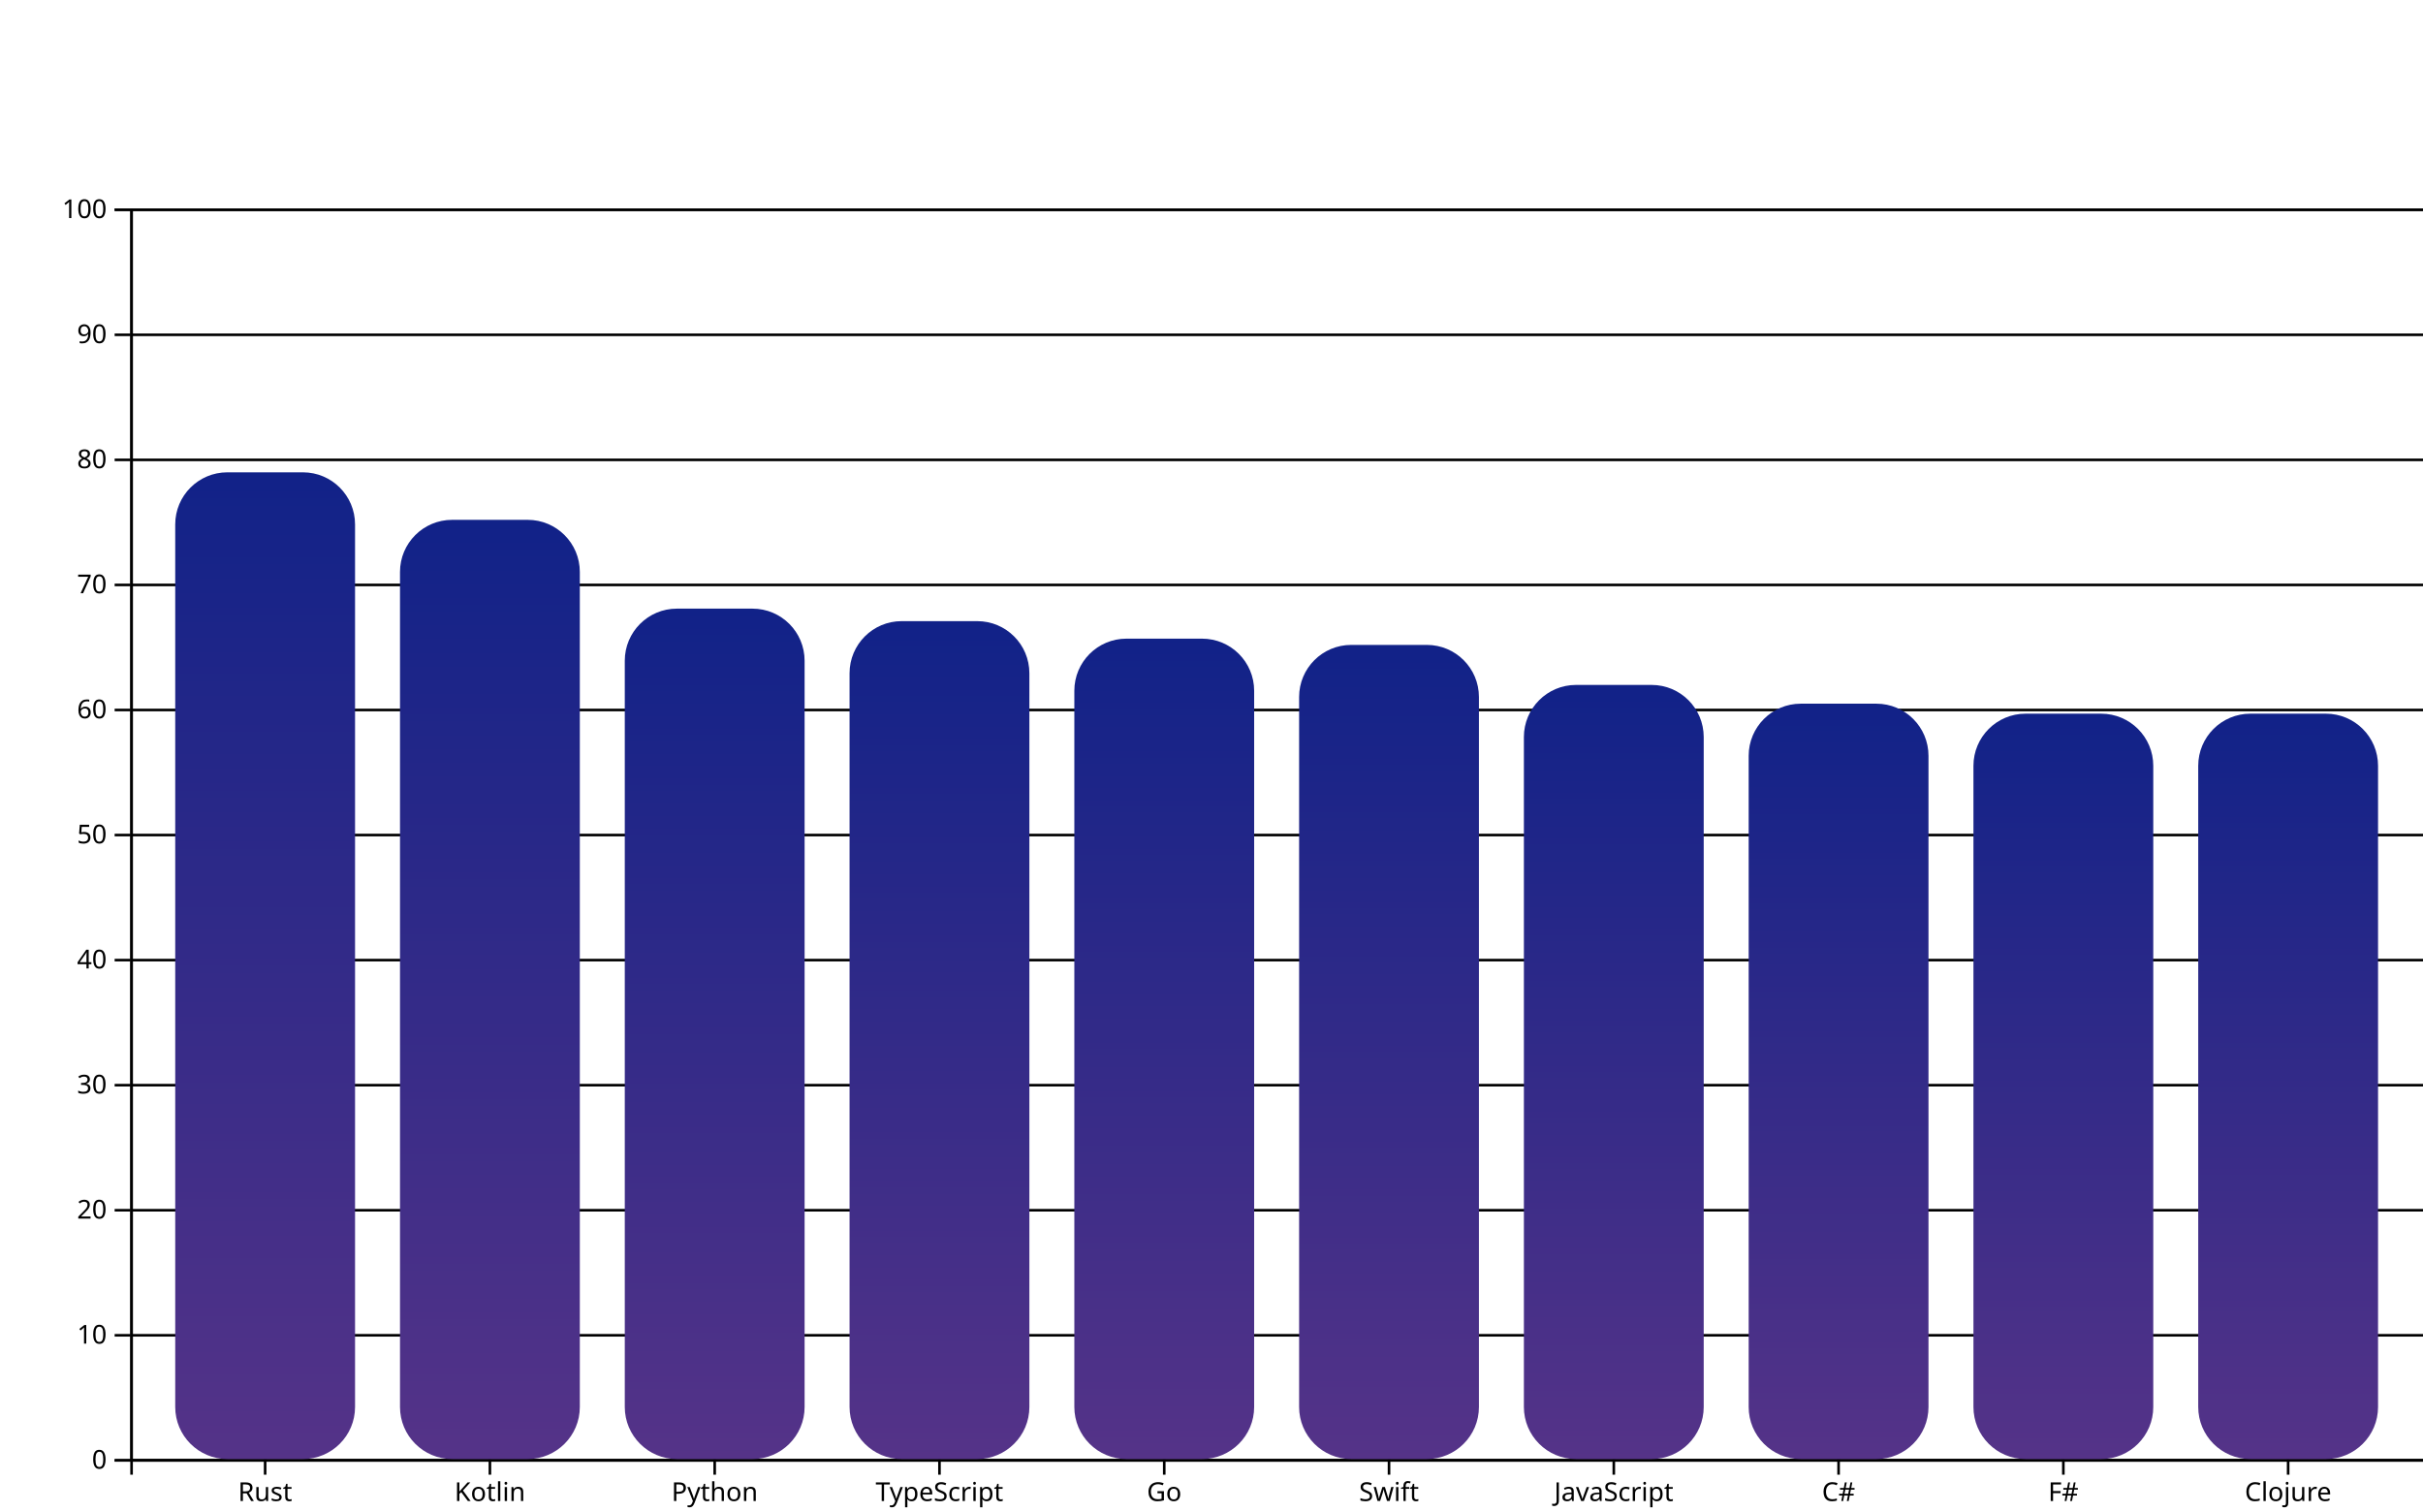
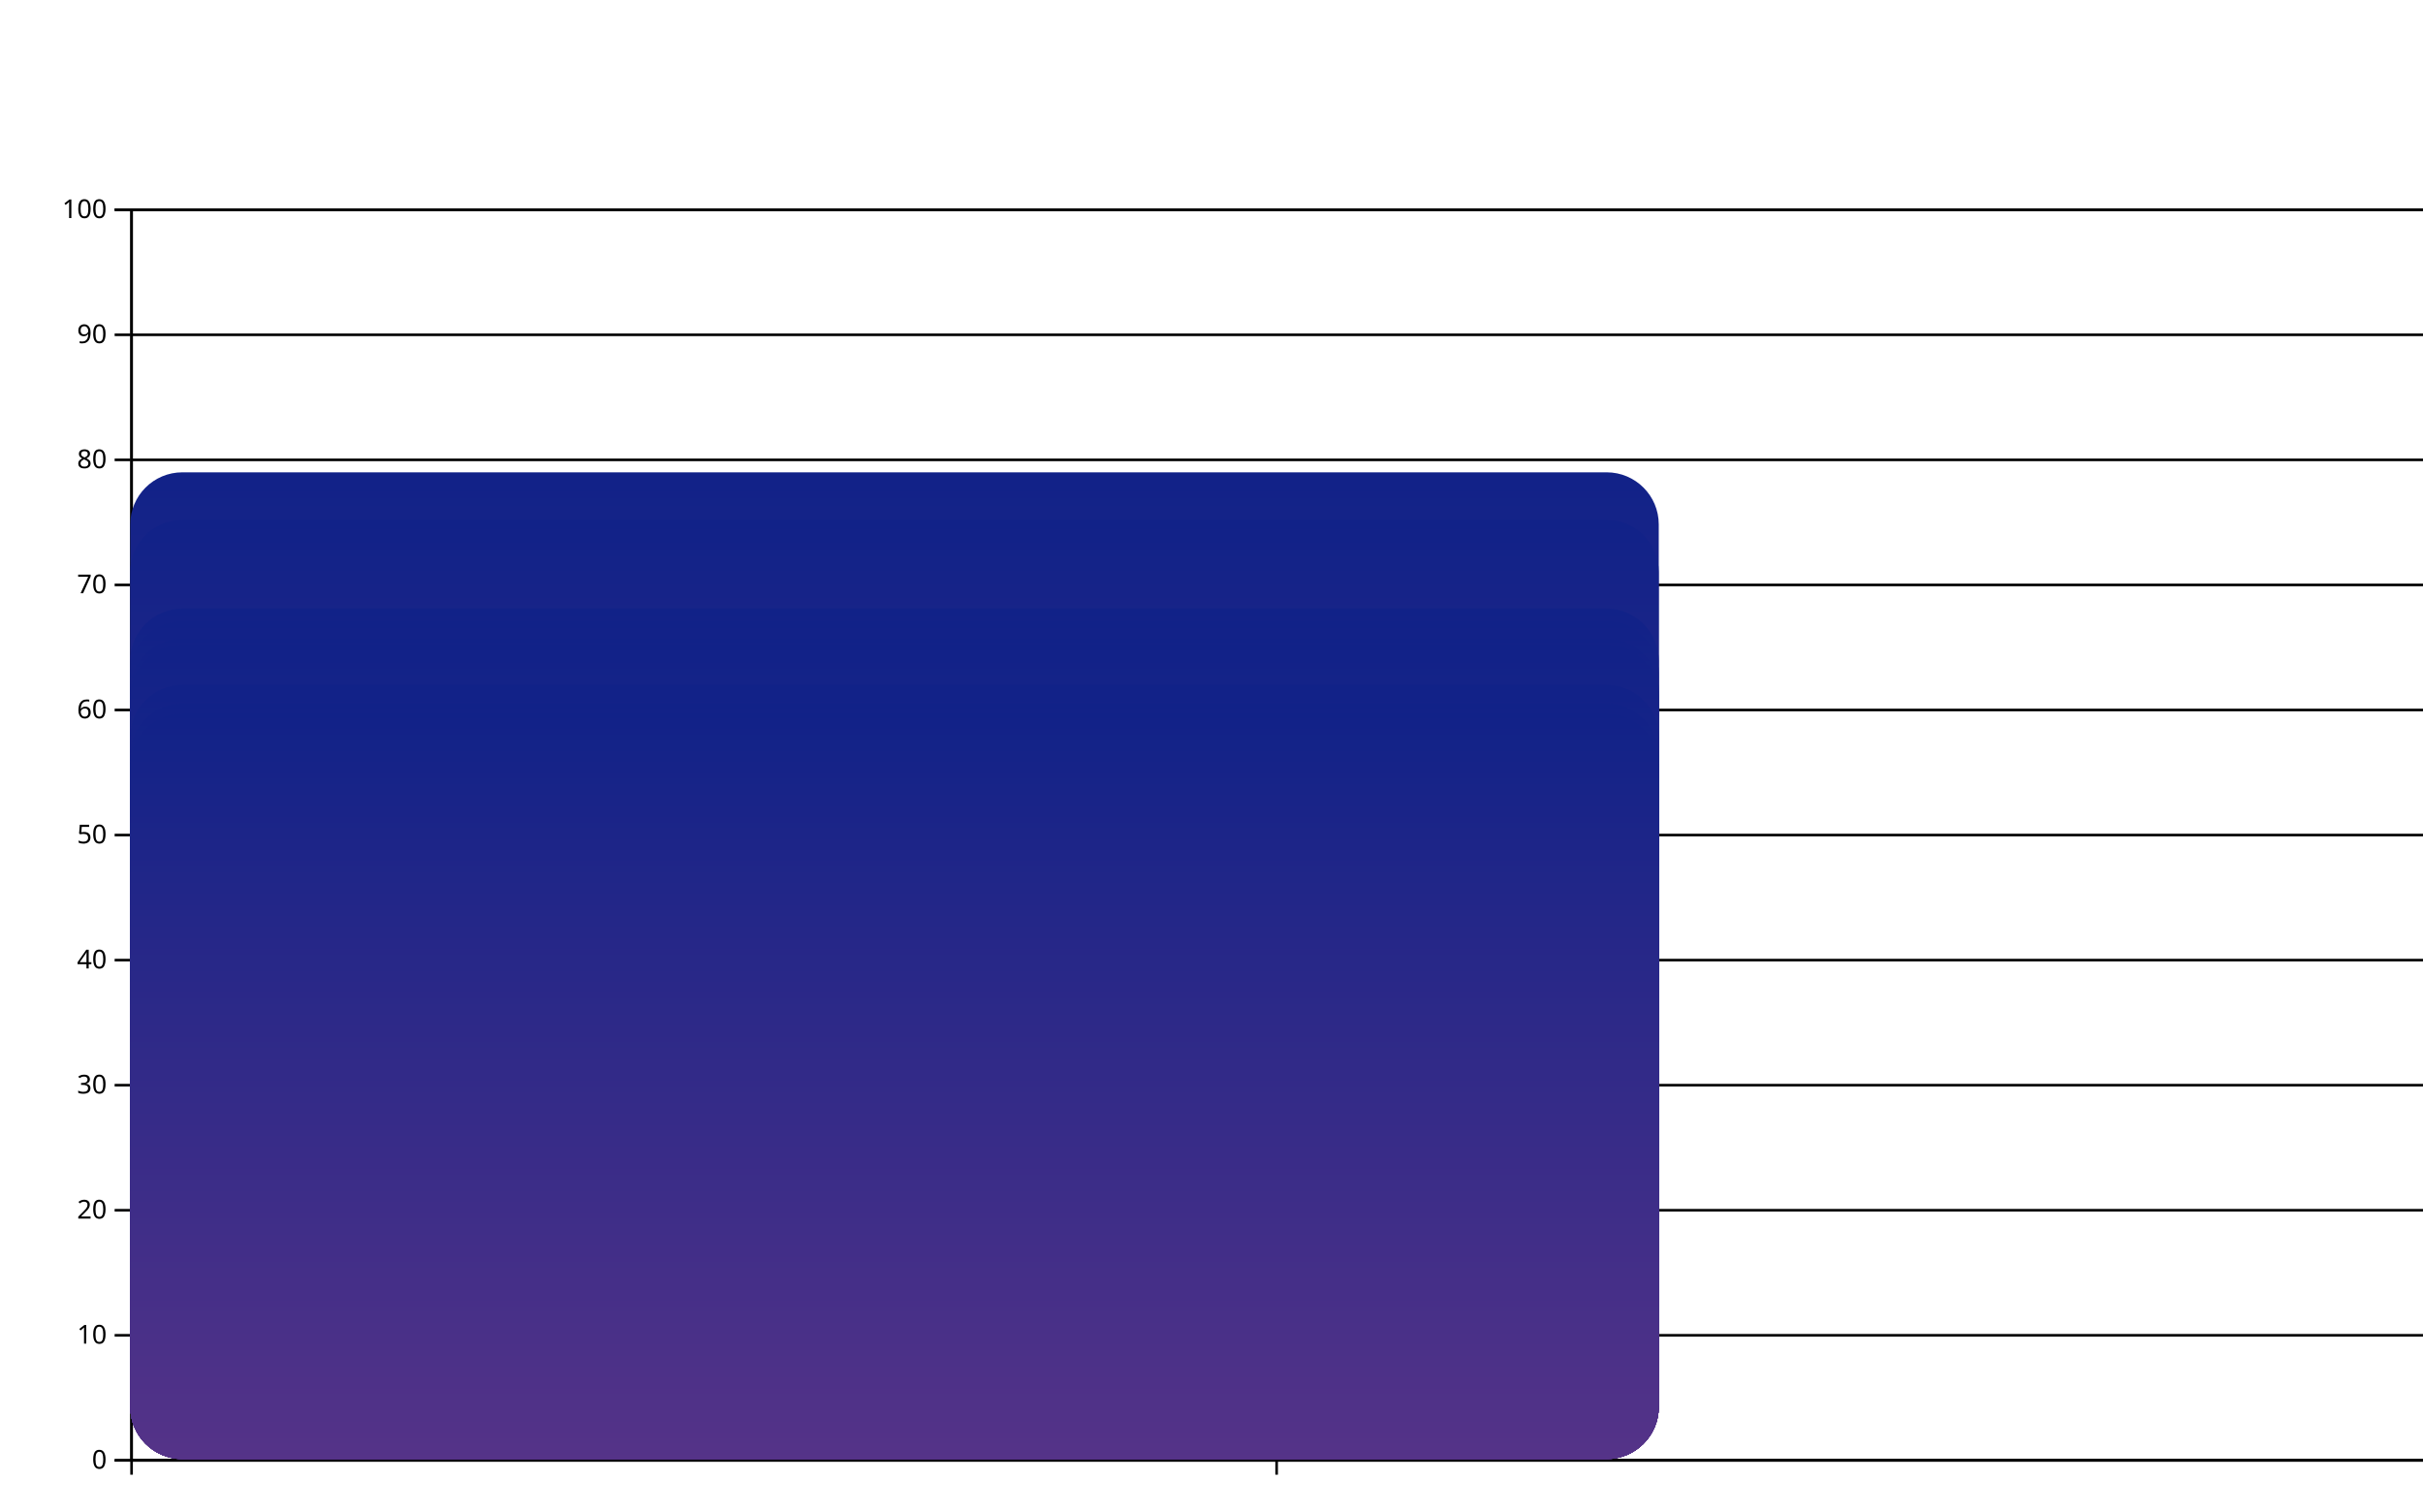
<svg xmlns="http://www.w3.org/2000/svg" viewBox="-50,-80,930,580" width="930" height="580">
  <g transform="translate(60, 60)" />
  <g transform="translate(0, 480)" fill="none" font-size="10" font-family="sans-serif" text-anchor="middle">
    <path class="domain" stroke="currentColor" d="M0.5,6V0.5H880.5V6" />
-     <g class="tick" opacity="1" transform="translate(51.76471,0)">
+     <g class="tick" opacity="1" transform="translate(440,0)">
      <line stroke="currentColor" y2="6" />
-       <text fill="currentColor" y="9" dy="0.71em">Rust</text>
-     </g>
-     <g class="tick" opacity="1" transform="translate(138.0392,0)">
-       <line stroke="currentColor" y2="6" />
-       <text fill="currentColor" y="9" dy="0.71em">Kotlin</text>
-     </g>
-     <g class="tick" opacity="1" transform="translate(224.3137,0)">
-       <line stroke="currentColor" y2="6" />
-       <text fill="currentColor" y="9" dy="0.71em">Python</text>
-     </g>
-     <g class="tick" opacity="1" transform="translate(310.5882,0)">
-       <line stroke="currentColor" y2="6" />
-       <text fill="currentColor" y="9" dy="0.71em">TypeScript</text>
-     </g>
-     <g class="tick" opacity="1" transform="translate(396.8627,0)">
-       <line stroke="currentColor" y2="6" />
-       <text fill="currentColor" y="9" dy="0.71em">Go</text>
-     </g>
-     <g class="tick" opacity="1" transform="translate(483.1373,0)">
-       <line stroke="currentColor" y2="6" />
-       <text fill="currentColor" y="9" dy="0.71em">Swift</text>
-     </g>
-     <g class="tick" opacity="1" transform="translate(569.4118,0)">
-       <line stroke="currentColor" y2="6" />
-       <text fill="currentColor" y="9" dy="0.71em">JavaScript</text>
-     </g>
-     <g class="tick" opacity="1" transform="translate(655.6863,0)">
-       <line stroke="currentColor" y2="6" />
-       <text fill="currentColor" y="9" dy="0.71em">C#</text>
-     </g>
-     <g class="tick" opacity="1" transform="translate(741.9608,0)">
-       <line stroke="currentColor" y2="6" />
-       <text fill="currentColor" y="9" dy="0.71em">F#</text>
-     </g>
-     <g class="tick" opacity="1" transform="translate(828.2353,0)">
-       <line stroke="currentColor" y2="6" />
-       <text fill="currentColor" y="9" dy="0.71em">Clojure</text>
+       <text fill="currentColor" y="9" dy="0.71em" />
    </g>
  </g>
  <g fill="none" font-size="10" font-family="sans-serif" text-anchor="end">
    <path class="domain" stroke="currentColor" d="M-6,480.5H0.5V0.5H-6" />
    <g class="tick" opacity="1" transform="translate(0,480.5)">
      <line stroke="currentColor" x2="-6" />
      <text fill="currentColor" x="-9" dy="0.32em">0</text>
    </g>
    <g class="tick" opacity="1" transform="translate(0,432.5)">
      <line stroke="currentColor" x2="-6" />
      <text fill="currentColor" x="-9" dy="0.32em">10</text>
    </g>
    <g class="tick" opacity="1" transform="translate(0,384.5)">
      <line stroke="currentColor" x2="-6" />
      <text fill="currentColor" x="-9" dy="0.32em">20</text>
    </g>
    <g class="tick" opacity="1" transform="translate(0,336.5)">
      <line stroke="currentColor" x2="-6" />
      <text fill="currentColor" x="-9" dy="0.32em">30</text>
    </g>
    <g class="tick" opacity="1" transform="translate(0,288.5)">
      <line stroke="currentColor" x2="-6" />
      <text fill="currentColor" x="-9" dy="0.32em">40</text>
    </g>
    <g class="tick" opacity="1" transform="translate(0,240.5)">
      <line stroke="currentColor" x2="-6" />
      <text fill="currentColor" x="-9" dy="0.32em">50</text>
    </g>
    <g class="tick" opacity="1" transform="translate(0,192.5)">
      <line stroke="currentColor" x2="-6" />
      <text fill="currentColor" x="-9" dy="0.32em">60</text>
    </g>
    <g class="tick" opacity="1" transform="translate(0,144.5)">
      <line stroke="currentColor" x2="-6" />
      <text fill="currentColor" x="-9" dy="0.32em">70</text>
    </g>
    <g class="tick" opacity="1" transform="translate(0,96.5)">
      <line stroke="currentColor" x2="-6" />
      <text fill="currentColor" x="-9" dy="0.32em">80</text>
    </g>
    <g class="tick" opacity="1" transform="translate(0,48.5)">
      <line stroke="currentColor" x2="-6" />
      <text fill="currentColor" x="-9" dy="0.32em">90</text>
    </g>
    <g class="tick" opacity="1" transform="translate(0,0.5)">
      <line stroke="currentColor" x2="-6" />
      <text fill="currentColor" x="-9" dy="0.32em">100</text>
    </g>
  </g>
  <g class="grid" fill="none" font-size="10" font-family="sans-serif" text-anchor="end">
    <path class="domain" stroke="currentColor" d="M880,480.5H0.5V0.5H880" />
    <g class="tick" opacity="1" transform="translate(0,480.5)">
      <line stroke="currentColor" x2="880" />
      <text fill="currentColor" x="-3" dy="0.32em" />
    </g>
    <g class="tick" opacity="1" transform="translate(0,432.5)">
      <line stroke="currentColor" x2="880" />
      <text fill="currentColor" x="-3" dy="0.32em" />
    </g>
    <g class="tick" opacity="1" transform="translate(0,384.5)">
      <line stroke="currentColor" x2="880" />
      <text fill="currentColor" x="-3" dy="0.32em" />
    </g>
    <g class="tick" opacity="1" transform="translate(0,336.5)">
      <line stroke="currentColor" x2="880" />
      <text fill="currentColor" x="-3" dy="0.32em" />
    </g>
    <g class="tick" opacity="1" transform="translate(0,288.5)">
      <line stroke="currentColor" x2="880" />
      <text fill="currentColor" x="-3" dy="0.32em" />
    </g>
    <g class="tick" opacity="1" transform="translate(0,240.5)">
      <line stroke="currentColor" x2="880" />
      <text fill="currentColor" x="-3" dy="0.32em" />
    </g>
    <g class="tick" opacity="1" transform="translate(0,192.5)">
      <line stroke="currentColor" x2="880" />
      <text fill="currentColor" x="-3" dy="0.32em" />
    </g>
    <g class="tick" opacity="1" transform="translate(0,144.5)">
      <line stroke="currentColor" x2="880" />
      <text fill="currentColor" x="-3" dy="0.32em" />
    </g>
    <g class="tick" opacity="1" transform="translate(0,96.5)">
      <line stroke="currentColor" x2="880" />
      <text fill="currentColor" x="-3" dy="0.32em" />
    </g>
    <g class="tick" opacity="1" transform="translate(0,48.5)">
      <line stroke="currentColor" x2="880" />
      <text fill="currentColor" x="-3" dy="0.32em" />
    </g>
    <g class="tick" opacity="1" transform="translate(0,0.5)">
      <line stroke="currentColor" x2="880" />
      <text fill="currentColor" x="-3" dy="0.32em" />
    </g>
  </g>
  <defs>
    <linearGradient id="grad" x1="0%" x2="0%" y1="0%" y2="100%">
      <stop style="stop-color: rgb(17, 34, 136); stop-opacity: 100%;" offset="0%" />
      <stop style="stop-color: rgb(85, 51, 136); stop-opacity: 100%;" offset="100%" />
    </linearGradient>
  </defs>
-   <rect x="17.255" y="101.28" height="378.72" width="69.02" style="fill: url(#grad);" ry="20" />
-   <rect x="103.529" y="119.52" height="360.48" width="69.02" style="fill: url(#grad);" ry="20" />
-   <rect x="189.804" y="153.6" height="326.4" width="69.02" style="fill: url(#grad);" ry="20" />
-   <rect x="276.078" y="158.4" height="321.6" width="69.02" style="fill: url(#grad);" ry="20" />
-   <rect x="362.353" y="165.12" height="314.88" width="69.02" style="fill: url(#grad);" ry="20" />
-   <rect x="448.627" y="167.52" height="312.48" width="69.02" style="fill: url(#grad);" ry="20" />
-   <rect x="534.902" y="182.88" height="297.12" width="69.02" style="fill: url(#grad);" ry="20" />
-   <rect x="621.176" y="190.08" height="289.92" width="69.02" style="fill: url(#grad);" ry="20" />
-   <rect x="707.451" y="193.92" height="286.08" width="69.02" style="fill: url(#grad);" ry="20" />
-   <rect x="793.725" y="193.92" height="286.08" width="69.02" style="fill: url(#grad);" ry="20" />
+   <rect y="101.28" height="378.72" width="586.667" style="fill: url(#grad);" ry="20" />
+   <rect y="119.52" height="360.48" width="586.667" style="fill: url(#grad);" ry="20" />
+   <rect y="153.6" height="326.4" width="586.667" style="fill: url(#grad);" ry="20" />
+   <rect y="158.4" height="321.6" width="586.667" style="fill: url(#grad);" ry="20" />
+   <rect y="165.12" height="314.88" width="586.667" style="fill: url(#grad);" ry="20" />
+   <rect y="167.52" height="312.48" width="586.667" style="fill: url(#grad);" ry="20" />
+   <rect y="182.88" height="297.12" width="586.667" style="fill: url(#grad);" ry="20" />
+   <rect y="190.08" height="289.92" width="586.667" style="fill: url(#grad);" ry="20" />
+   <rect y="193.92" height="286.08" width="586.667" style="fill: url(#grad);" ry="20" />
+   <rect y="193.92" height="286.08" width="586.667" style="fill: url(#grad);" ry="20" />
</svg>
